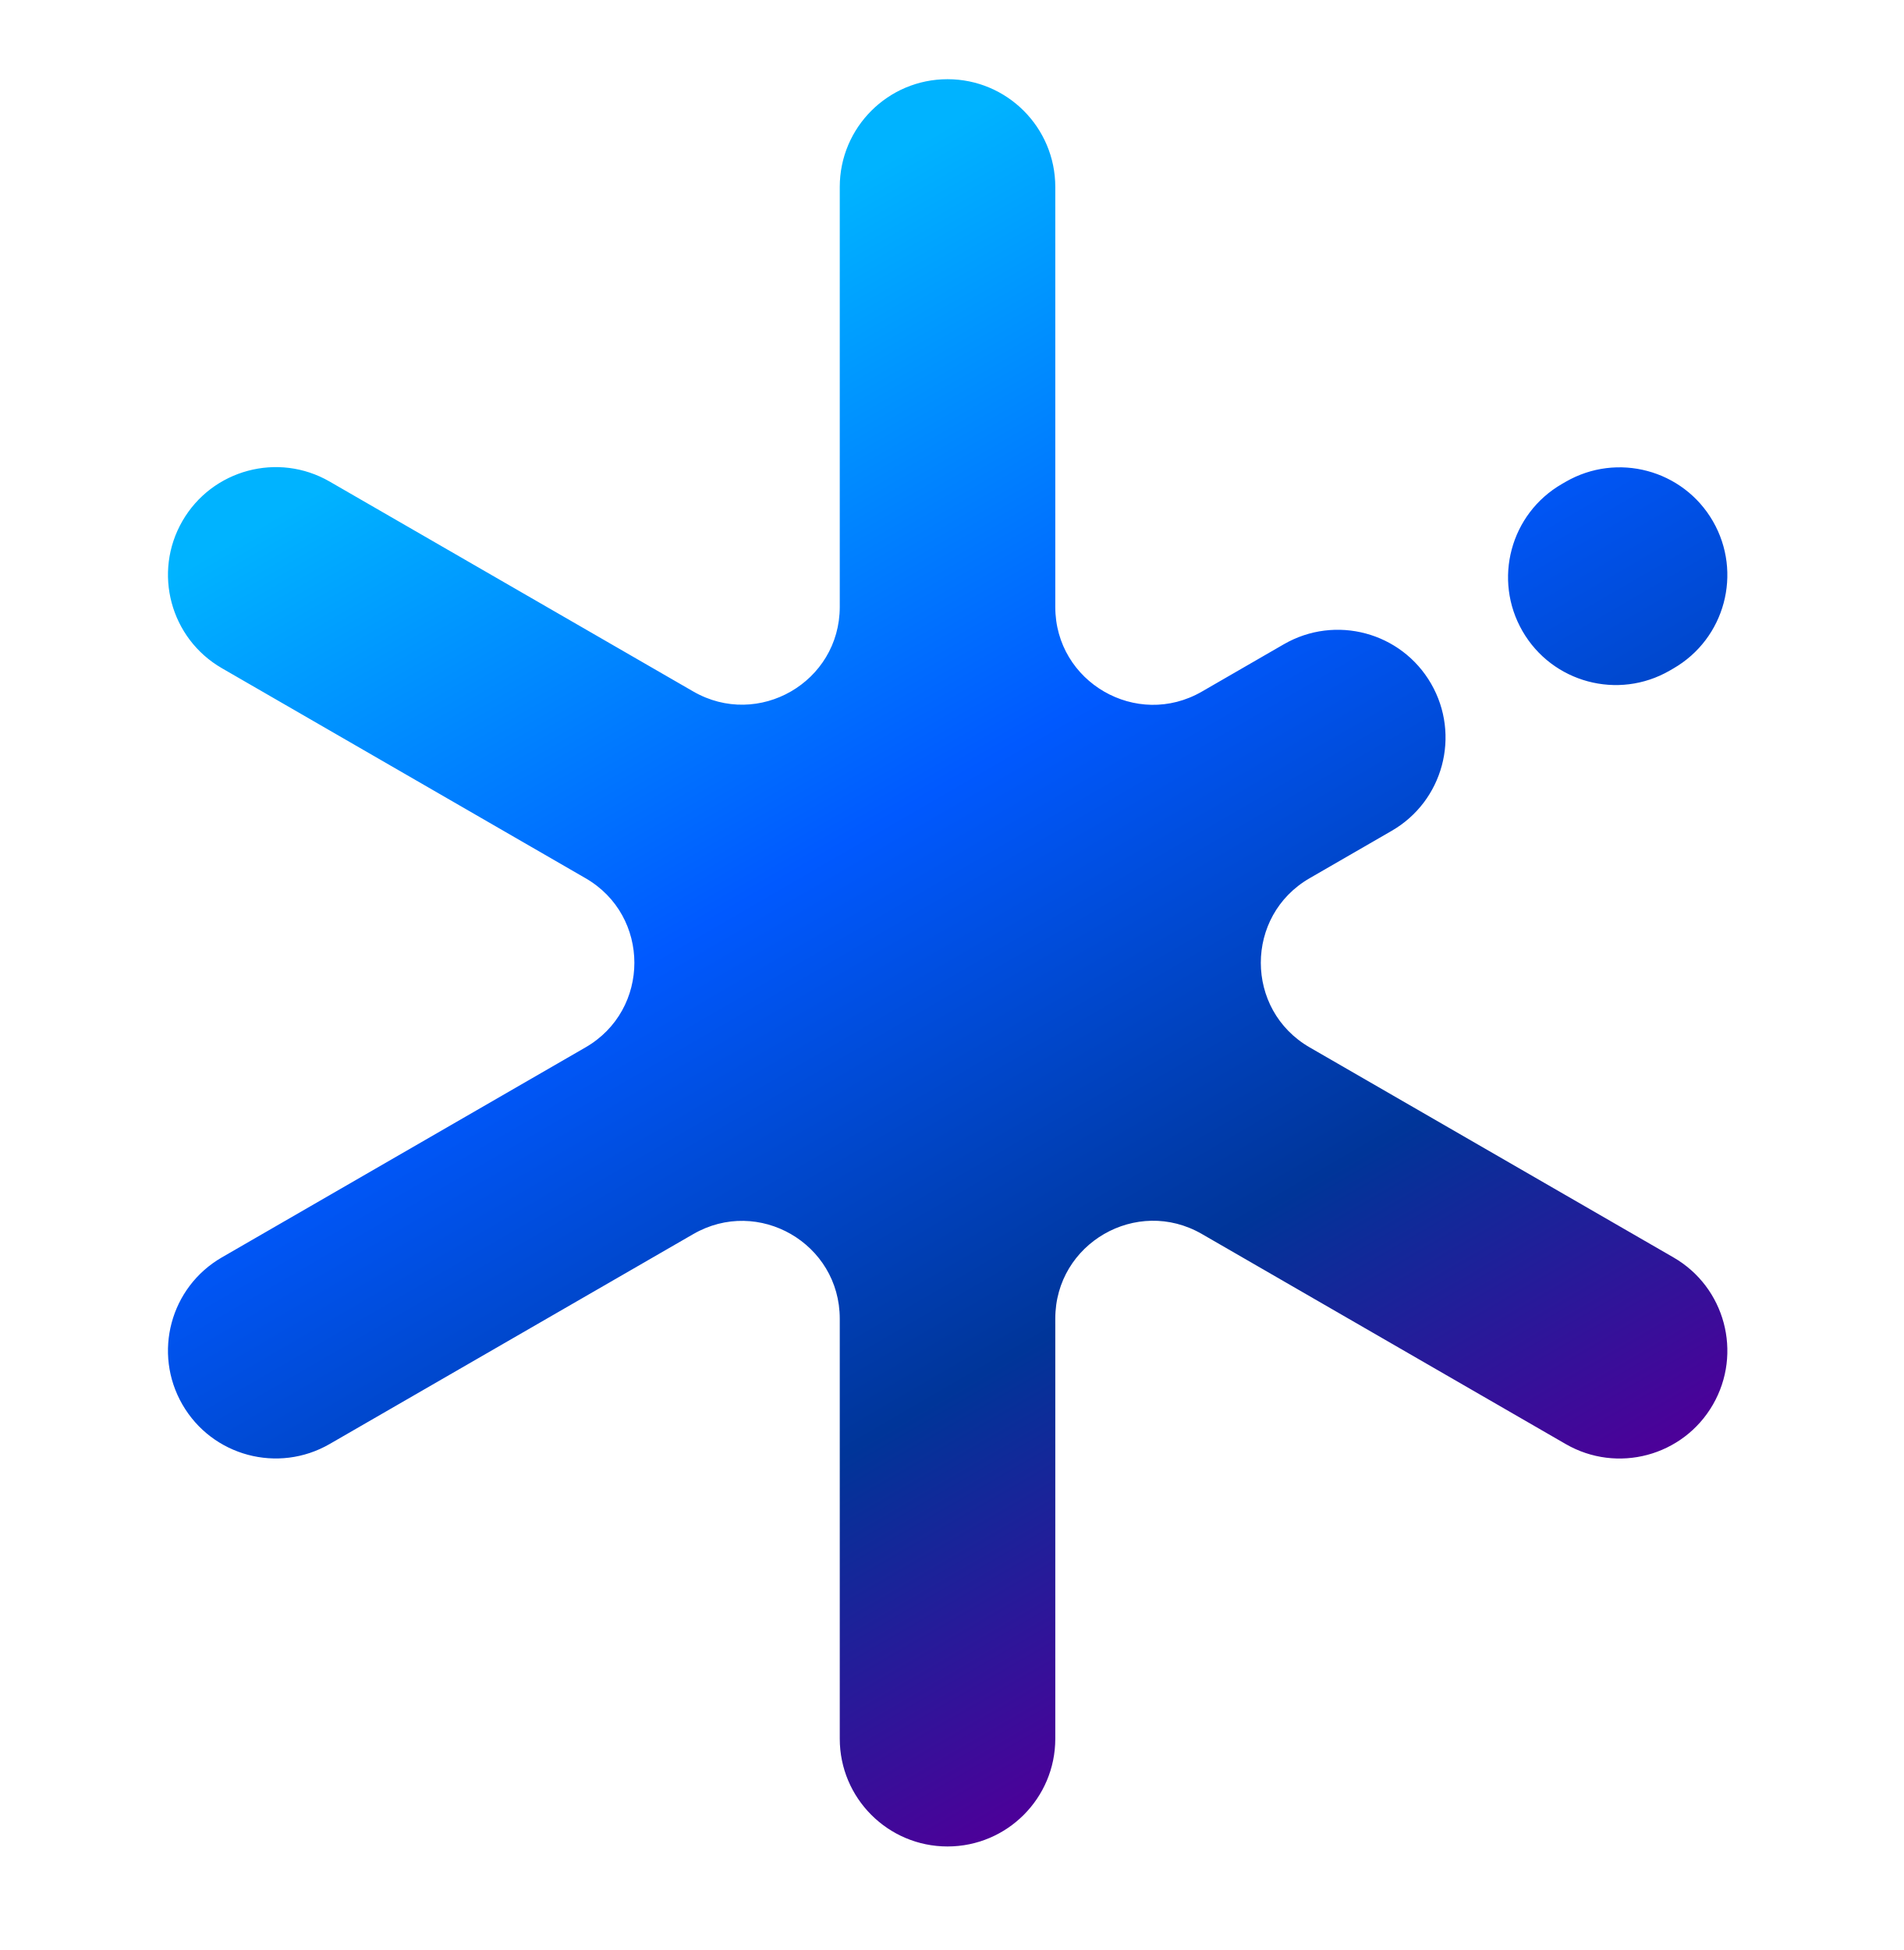
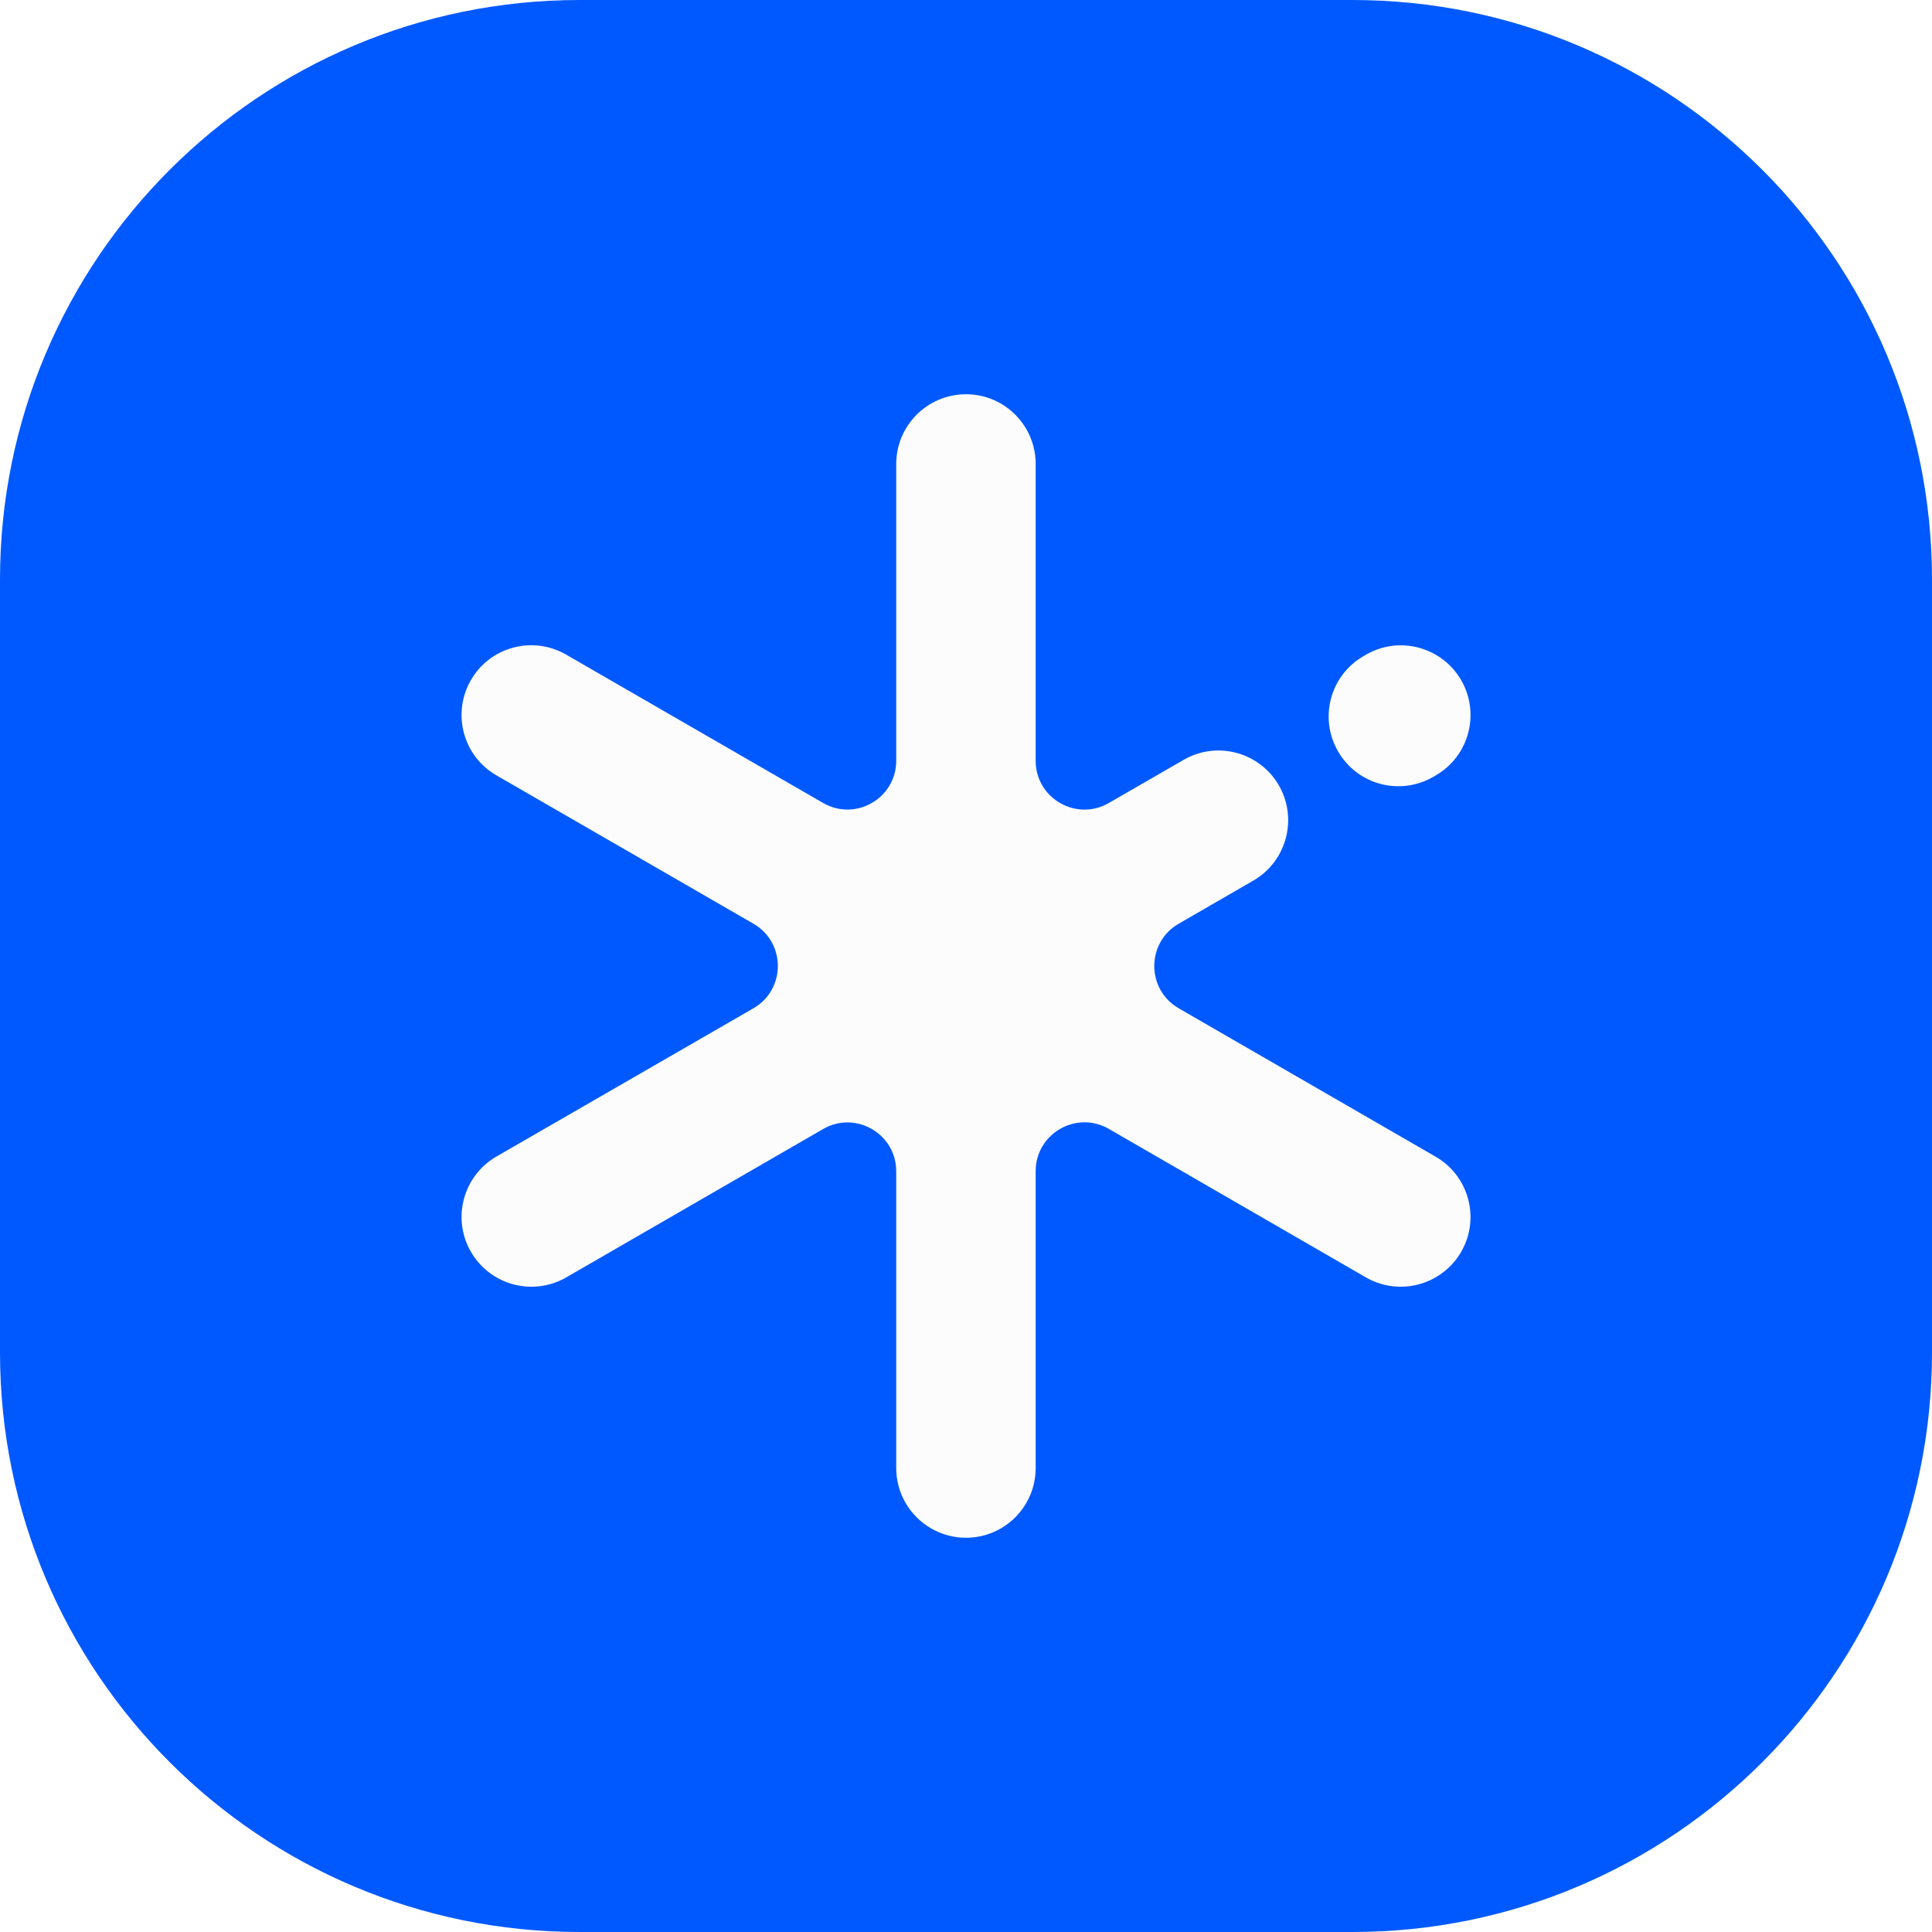
- <svg xmlns="http://www.w3.org/2000/svg" width="41" height="42" viewBox="0 0 41 42" fill="none">
-   <path fill-rule="evenodd" clip-rule="evenodd" d="M20.408 1.706C19.126 1.706 18.087 2.745 18.087 4.027V13.071C18.087 14.691 16.334 15.703 14.931 14.893L7.1 10.372C5.99 9.731 4.57 10.112 3.929 11.222C3.288 12.332 3.669 13.751 4.779 14.392L12.611 18.915C14.014 19.724 14.014 21.749 12.611 22.559L4.779 27.082C3.668 27.723 3.288 29.142 3.929 30.252C4.57 31.362 5.989 31.743 7.1 31.102L14.931 26.581C16.334 25.77 18.087 26.783 18.087 28.403V37.449C18.087 38.73 19.126 39.77 20.408 39.77C21.69 39.77 22.729 38.73 22.729 37.449V28.401C22.729 26.781 24.483 25.768 25.886 26.578L33.723 31.103C34.833 31.744 36.252 31.364 36.893 30.254C37.534 29.143 37.154 27.724 36.044 27.083L28.208 22.559C26.805 21.749 26.805 19.724 28.208 18.915L29.974 17.895C31.084 17.255 31.464 15.835 30.823 14.725C30.182 13.615 28.763 13.235 27.652 13.876L25.886 14.896C24.483 15.706 22.729 14.693 22.729 13.073V4.027C22.729 2.745 21.69 1.706 20.408 1.706ZM36.893 11.226C37.534 12.337 37.153 13.756 36.043 14.397L35.962 14.444C34.852 15.085 33.433 14.704 32.792 13.594C32.151 12.484 32.531 11.065 33.641 10.424L33.722 10.377C34.833 9.736 36.252 10.116 36.893 11.226Z" fill="url(#paint0_linear_7_460)" />
-   <defs>
-     <linearGradient id="paint0_linear_7_460" x1="11.757" y1="7.735" x2="28.037" y2="35.772" gradientUnits="userSpaceOnUse">
-       <stop stop-color="#00B3FF" />
-       <stop offset="0.378" stop-color="#0059FF" />
-       <stop offset="0.729" stop-color="#003599" />
-       <stop offset="1" stop-color="#4D0099" />
-     </linearGradient>
-   </defs>
+ <svg xmlns="http://www.w3.org/2000/svg" width="16" height="16" viewBox="0 0 16 16" fill="none">
+   <rect width="16" height="16" rx="4.8" fill="#0059FF" />
+   <path fill-rule="evenodd" clip-rule="evenodd" d="M8 3.265C7.681 3.265 7.422 3.524 7.422 3.843V6.3C7.422 6.611 7.086 6.805 6.817 6.65L4.688 5.421C4.412 5.262 4.059 5.356 3.9 5.632C3.74 5.909 3.835 6.262 4.111 6.421L6.24 7.65C6.509 7.806 6.509 8.194 6.24 8.35L4.111 9.578C3.835 9.738 3.74 10.091 3.9 10.367C4.059 10.643 4.412 10.738 4.689 10.579L6.817 9.35C7.086 9.195 7.422 9.389 7.422 9.7V12.157C7.422 12.476 7.681 12.735 8 12.735C8.319 12.735 8.577 12.476 8.577 12.157V9.699C8.577 9.388 8.914 9.194 9.183 9.349L11.312 10.579C11.588 10.738 11.941 10.643 12.101 10.367C12.26 10.091 12.165 9.738 11.889 9.579L9.761 8.35C9.492 8.194 9.492 7.806 9.761 7.65L10.379 7.293C10.655 7.134 10.75 6.78 10.591 6.504C10.431 6.228 10.078 6.133 9.802 6.293L9.183 6.65C8.914 6.806 8.577 6.611 8.577 6.301V3.843C8.577 3.524 8.319 3.265 8 3.265ZM12.101 5.633C12.26 5.909 12.166 6.263 11.889 6.422L11.869 6.434C11.593 6.593 11.24 6.499 11.081 6.222C10.921 5.946 11.016 5.593 11.292 5.434L11.312 5.422C11.588 5.262 11.941 5.357 12.101 5.633Z" fill="#FCFCFC" />
</svg>
